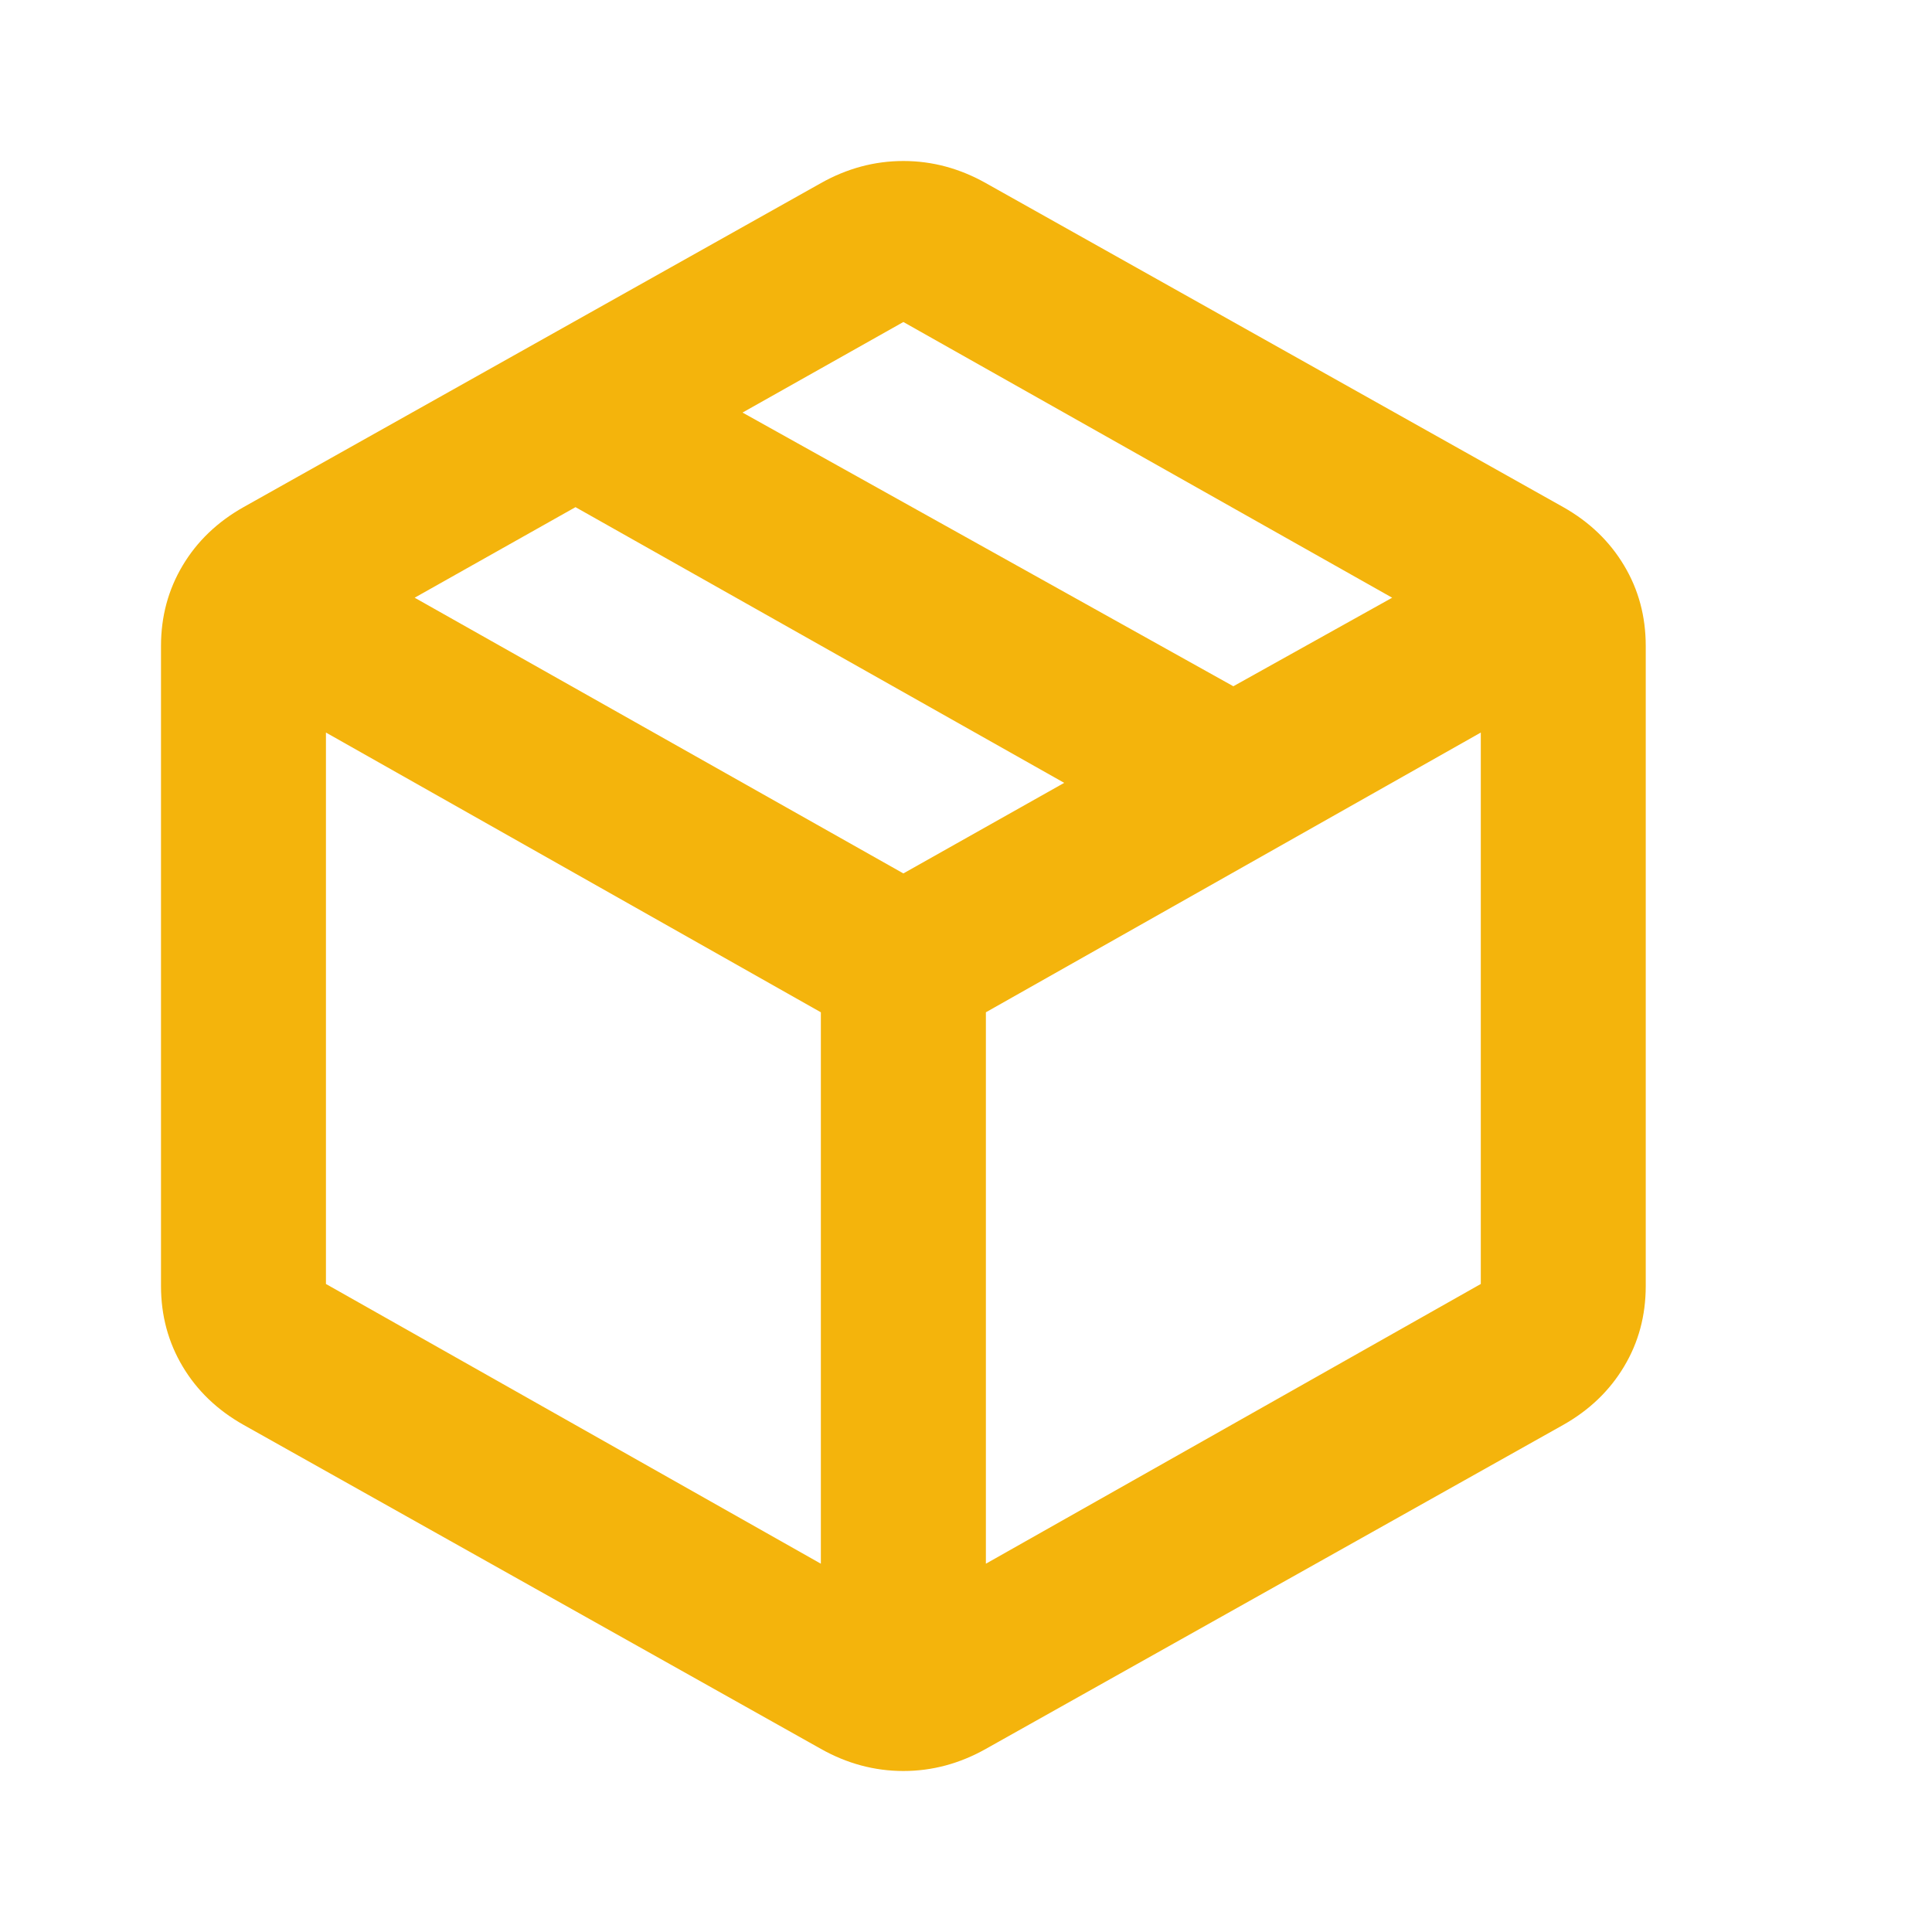
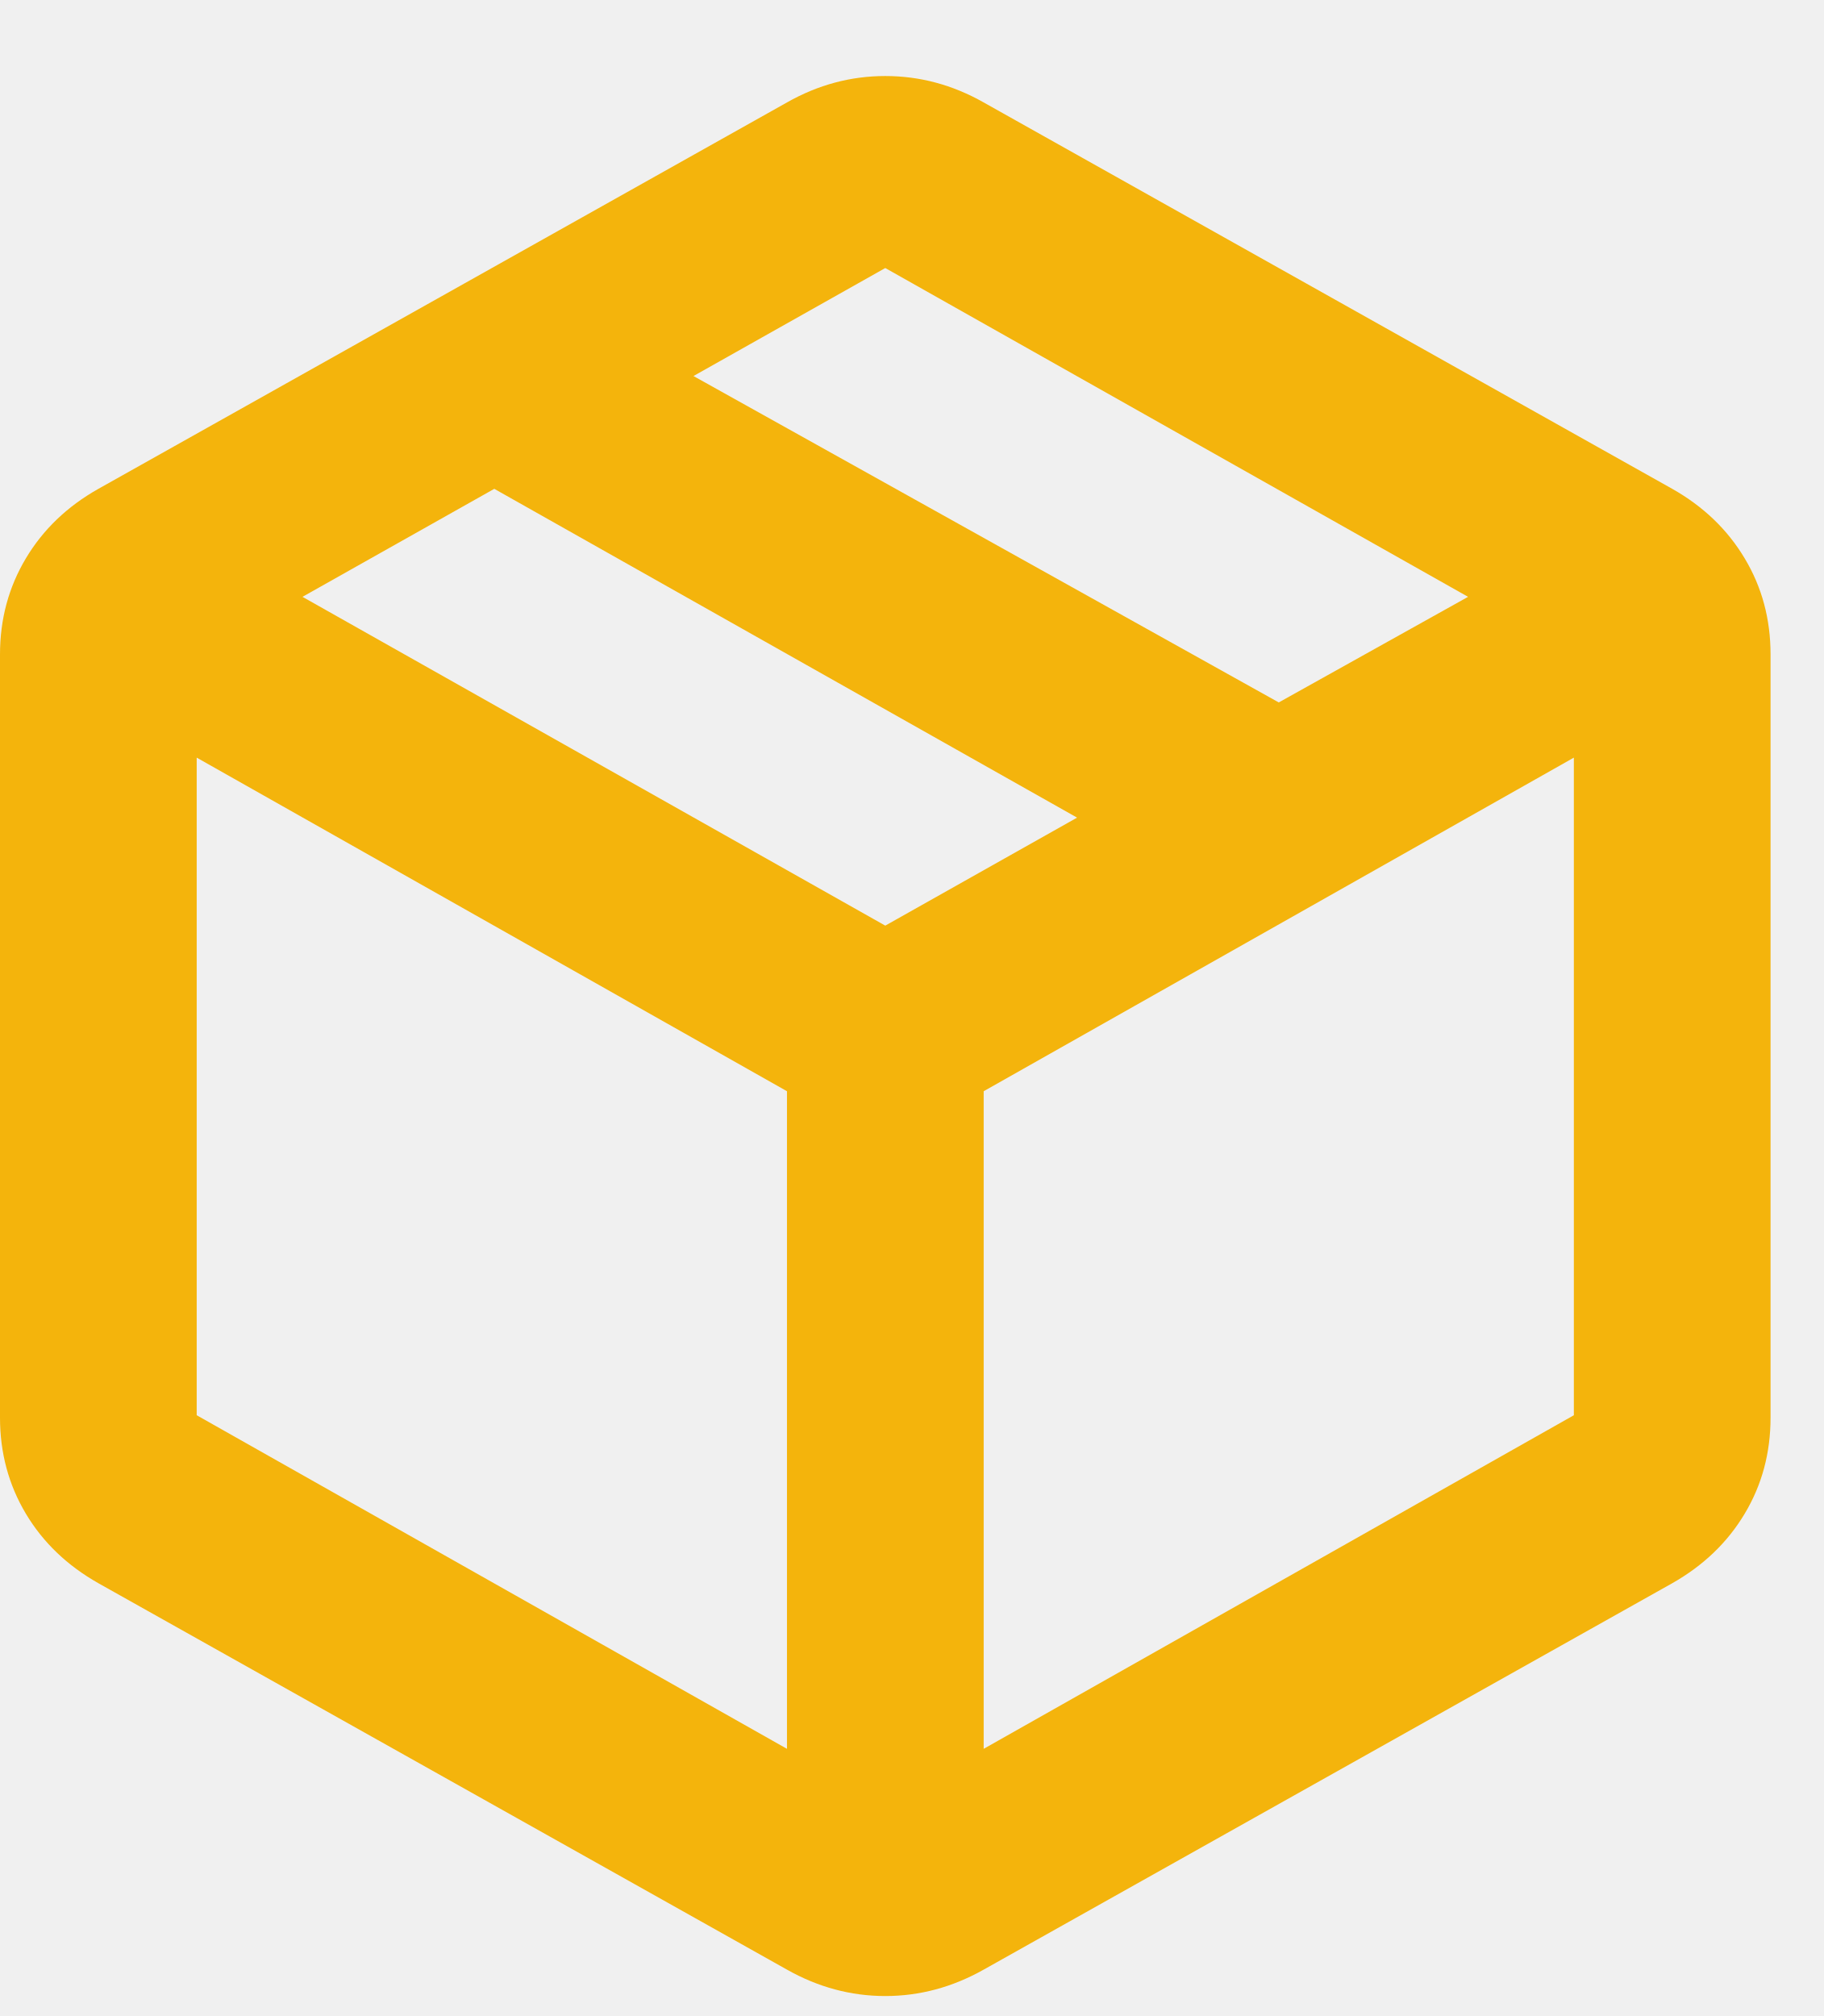
- <svg xmlns="http://www.w3.org/2000/svg" width="24" height="24" viewBox="0 0 24 24" fill="none">
-   <g clip-path="url(#clip0_1_2)">
-     <rect width="24" height="24" fill="white" />
-     <path d="M10.197 19.425V12.575L4.049 9.1V15.95L10.197 19.425ZM12.247 19.425L18.395 15.95V9.1L12.247 12.575V19.425ZM10.197 21.725L3.025 17.7C2.7 17.517 2.448 17.275 2.269 16.975C2.09 16.675 2 16.342 2 15.975V8.025C2 7.658 2.09 7.325 2.269 7.025C2.448 6.725 2.7 6.483 3.025 6.3L10.197 2.275C10.522 2.092 10.864 2 11.222 2C11.581 2 11.922 2.092 12.247 2.275L19.42 6.3C19.744 6.483 19.996 6.725 20.175 7.025C20.355 7.325 20.444 7.658 20.444 8.025V15.975C20.444 16.342 20.355 16.675 20.175 16.975C19.996 17.275 19.744 17.517 19.42 17.7L12.247 21.725C11.922 21.908 11.581 22 11.222 22C10.864 22 10.522 21.908 10.197 21.725ZM15.321 8.525L17.294 7.425L11.222 4L9.224 5.125L15.321 8.525ZM11.222 10.85L13.22 9.725L7.149 6.3L5.151 7.425L11.222 10.85Z" fill="#F4B40C" />
-   </g>
-   <defs>
-     <clipPath id="clip0_1_2">
-       <rect width="24" height="24" fill="white" />
-     </clipPath>
-   </defs>
+ <svg xmlns="http://www.w3.org/2000/svg" width="19" height="21" viewBox="0 0 19 21" fill="none">
+   <path d="M8.198 18.217V11.367L2.049 7.892V14.742L8.198 18.217ZM10.247 18.217L16.395 14.742V7.892L10.247 11.367V18.217ZM8.198 20.517L1.025 16.492C0.7 16.308 0.448 16.067 0.269 15.767C0.09 15.467 0 15.133 0 14.767V6.817C0 6.45 0.09 6.117 0.269 5.817C0.448 5.517 0.7 5.275 1.025 5.092L8.198 1.067C8.522 0.883 8.864 0.792 9.222 0.792C9.581 0.792 9.922 0.883 10.247 1.067L17.42 5.092C17.744 5.275 17.996 5.517 18.175 5.817C18.355 6.117 18.444 6.45 18.444 6.817V14.767C18.444 15.133 18.355 15.467 18.175 15.767C17.996 16.067 17.744 16.308 17.42 16.492L10.247 20.517C9.922 20.7 9.581 20.792 9.222 20.792C8.864 20.792 8.522 20.7 8.198 20.517ZM13.321 7.317L15.293 6.217L9.222 2.792L7.224 3.917L13.321 7.317ZM9.222 9.642L11.22 8.517L5.149 5.092L3.151 6.217L9.222 9.642Z" fill="#F4B40C" />
</svg>
